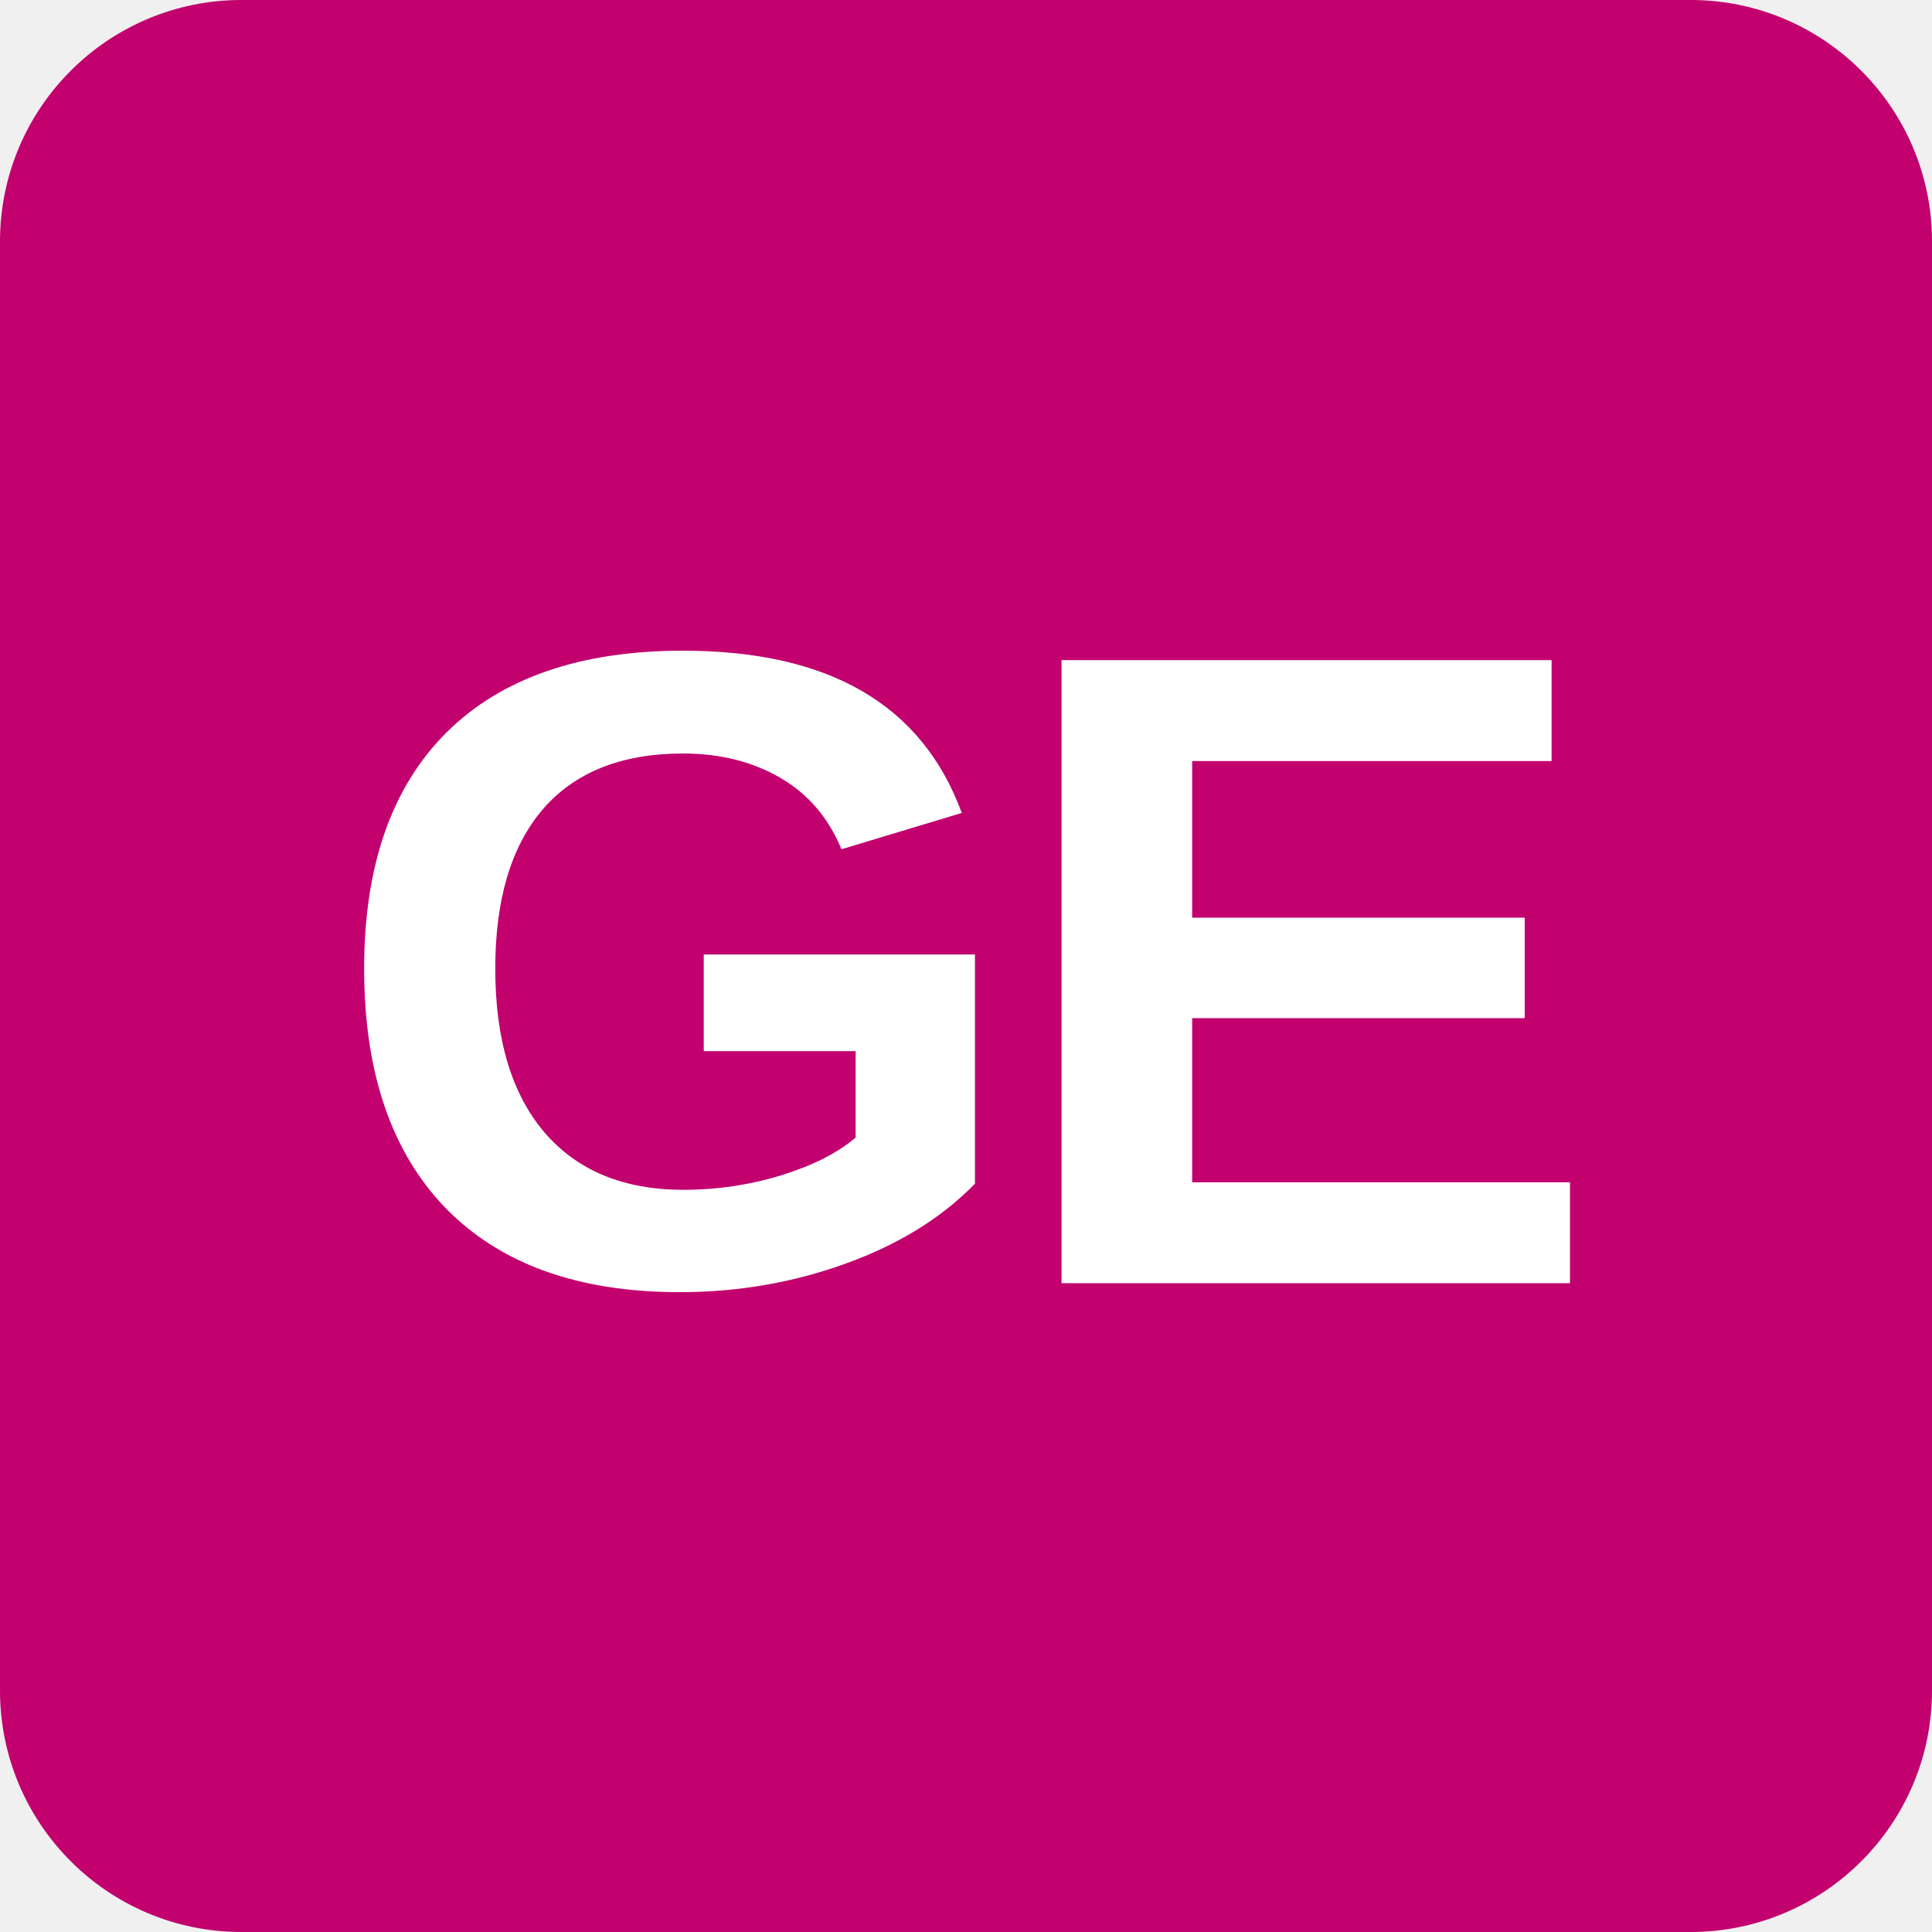
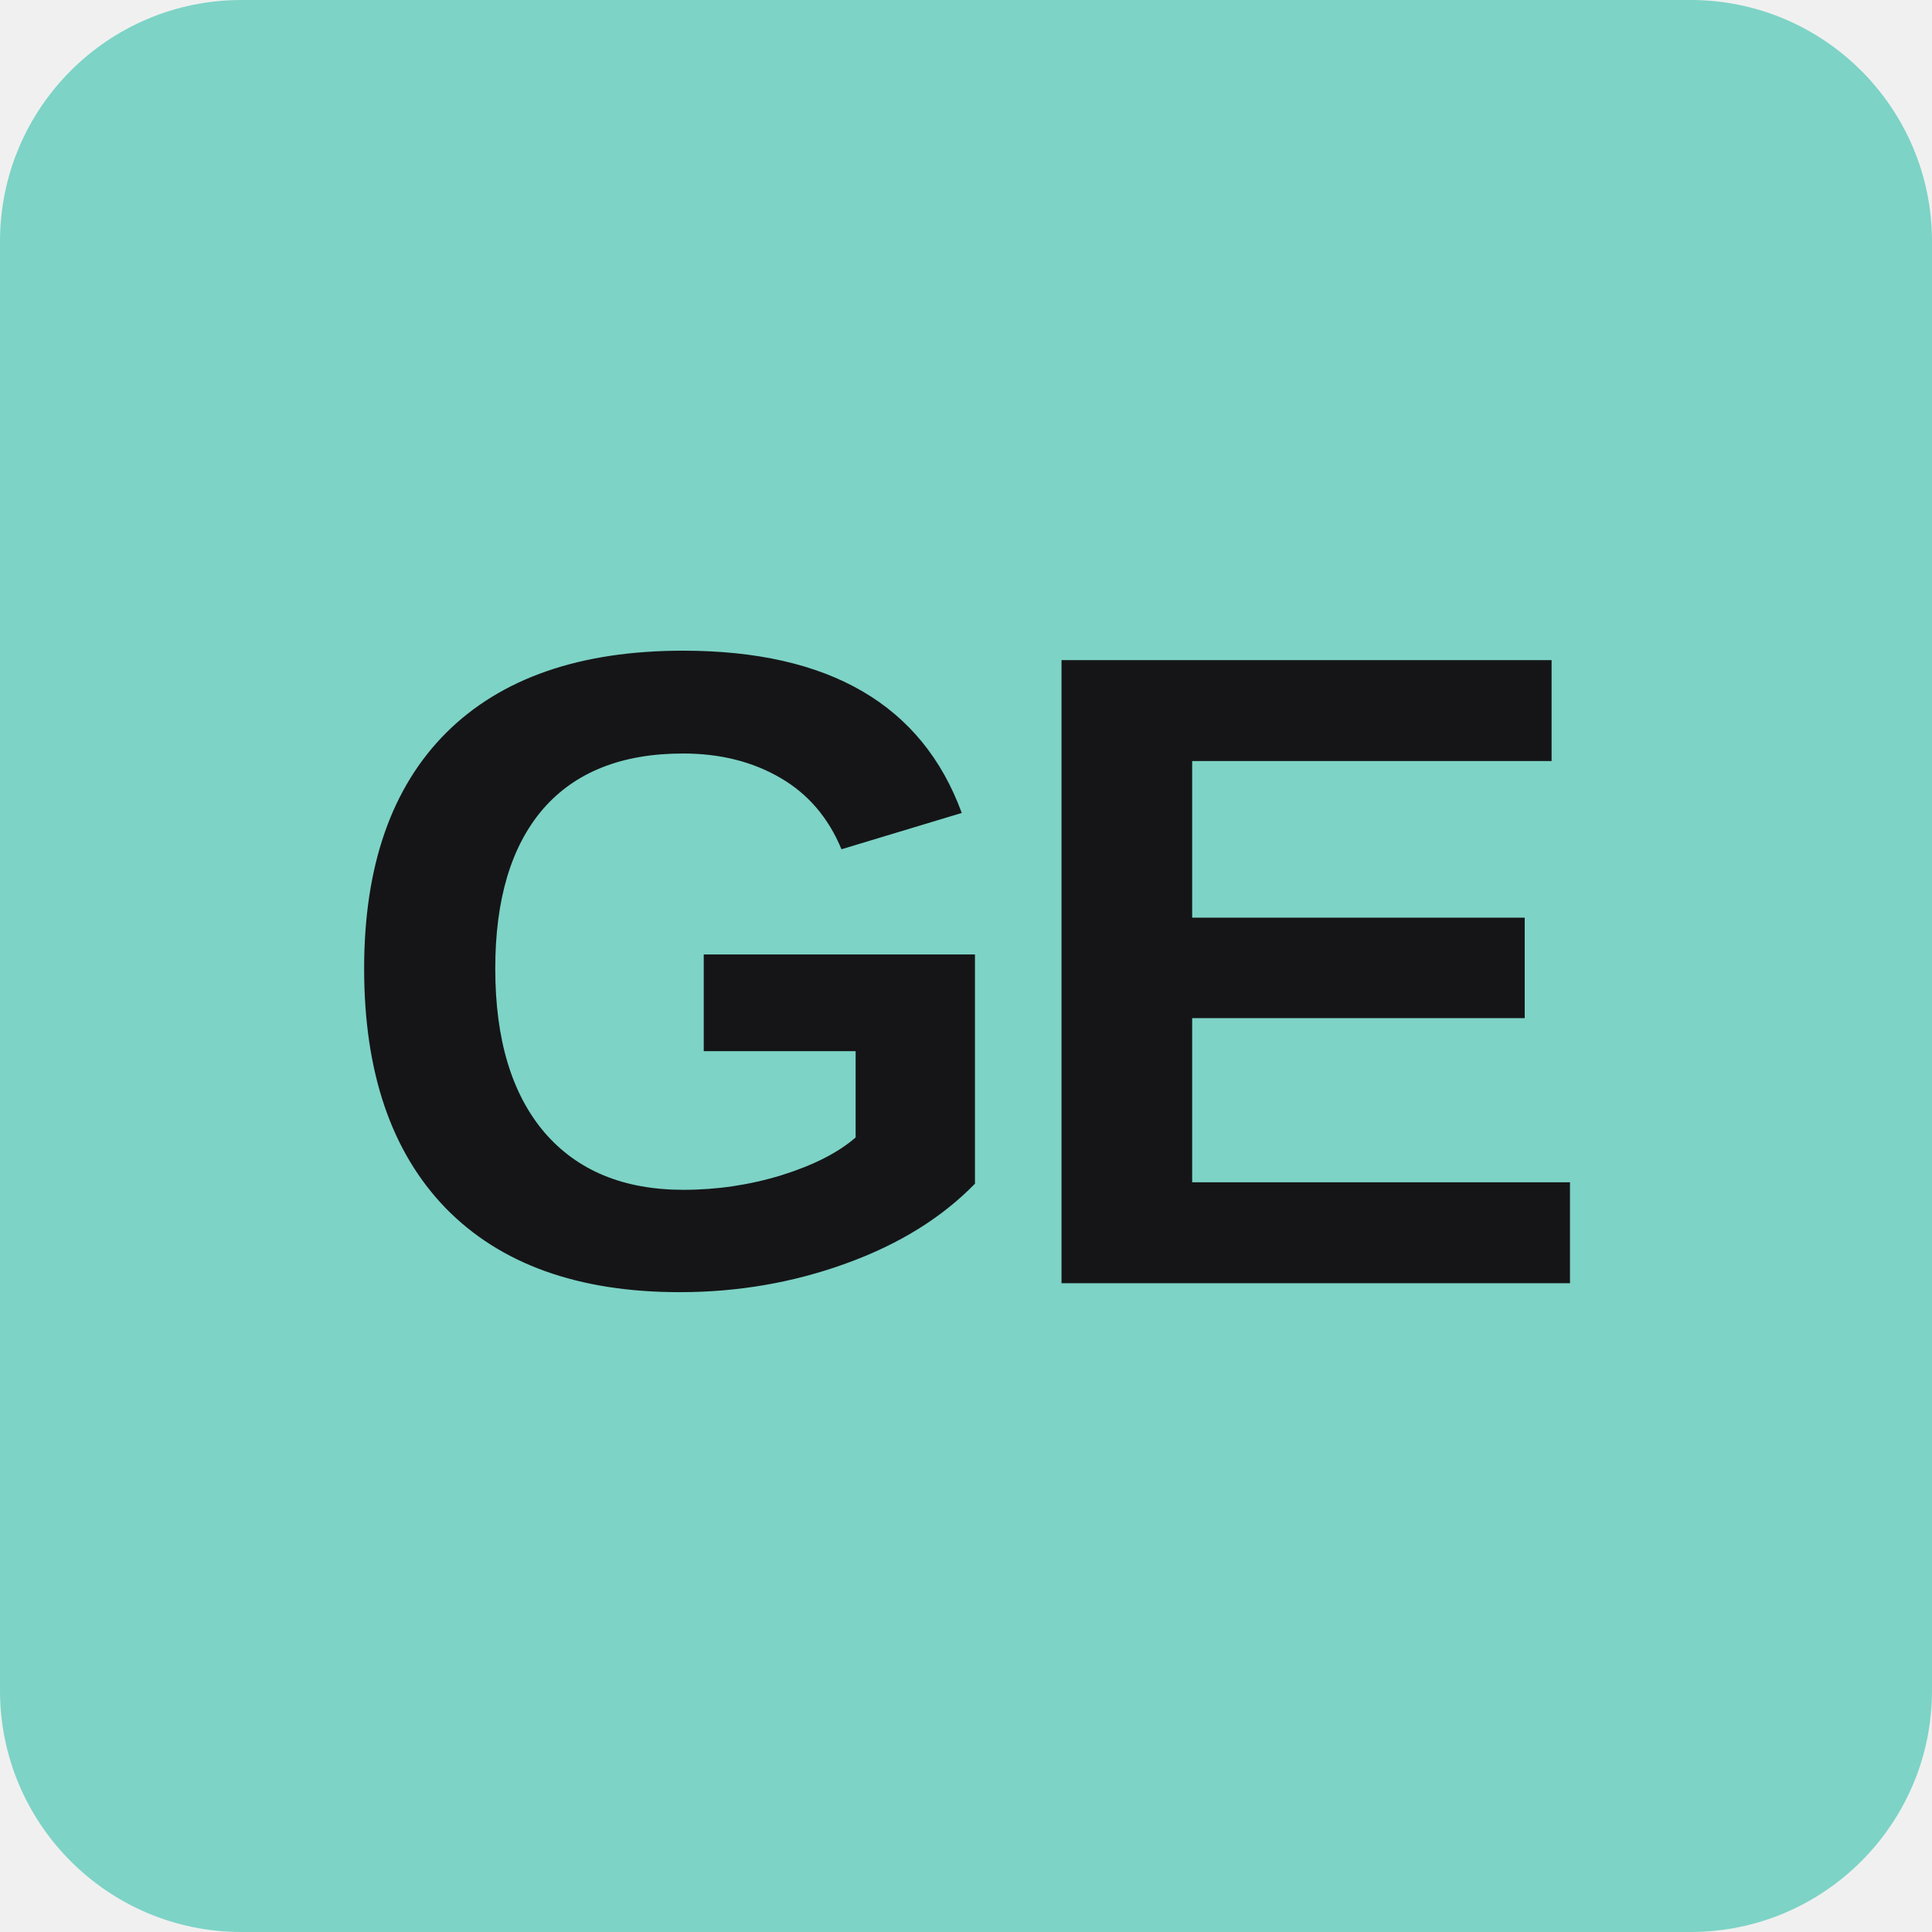
<svg xmlns="http://www.w3.org/2000/svg" viewBox="0 0 64 64">
-   <rect width="64" height="64" rx="8" fill="#C2006E" />
-   <text x="32" y="34" fill="#fff" font-family="'Arial Black', 'Archivo', Arial, sans-serif" font-weight="900" font-size="30" text-anchor="middle" dominant-baseline="middle" letter-spacing="-1">GE</text>
+   <rect width="64" height="64" rx="8" fill="#7DD3C6" />
+   <text x="32" y="34" fill="#151517" font-family="'Arial Black', 'Archivo', Arial, sans-serif" font-weight="900" font-size="30" text-anchor="middle" dominant-baseline="middle" letter-spacing="-1">GE</text>
</svg>
